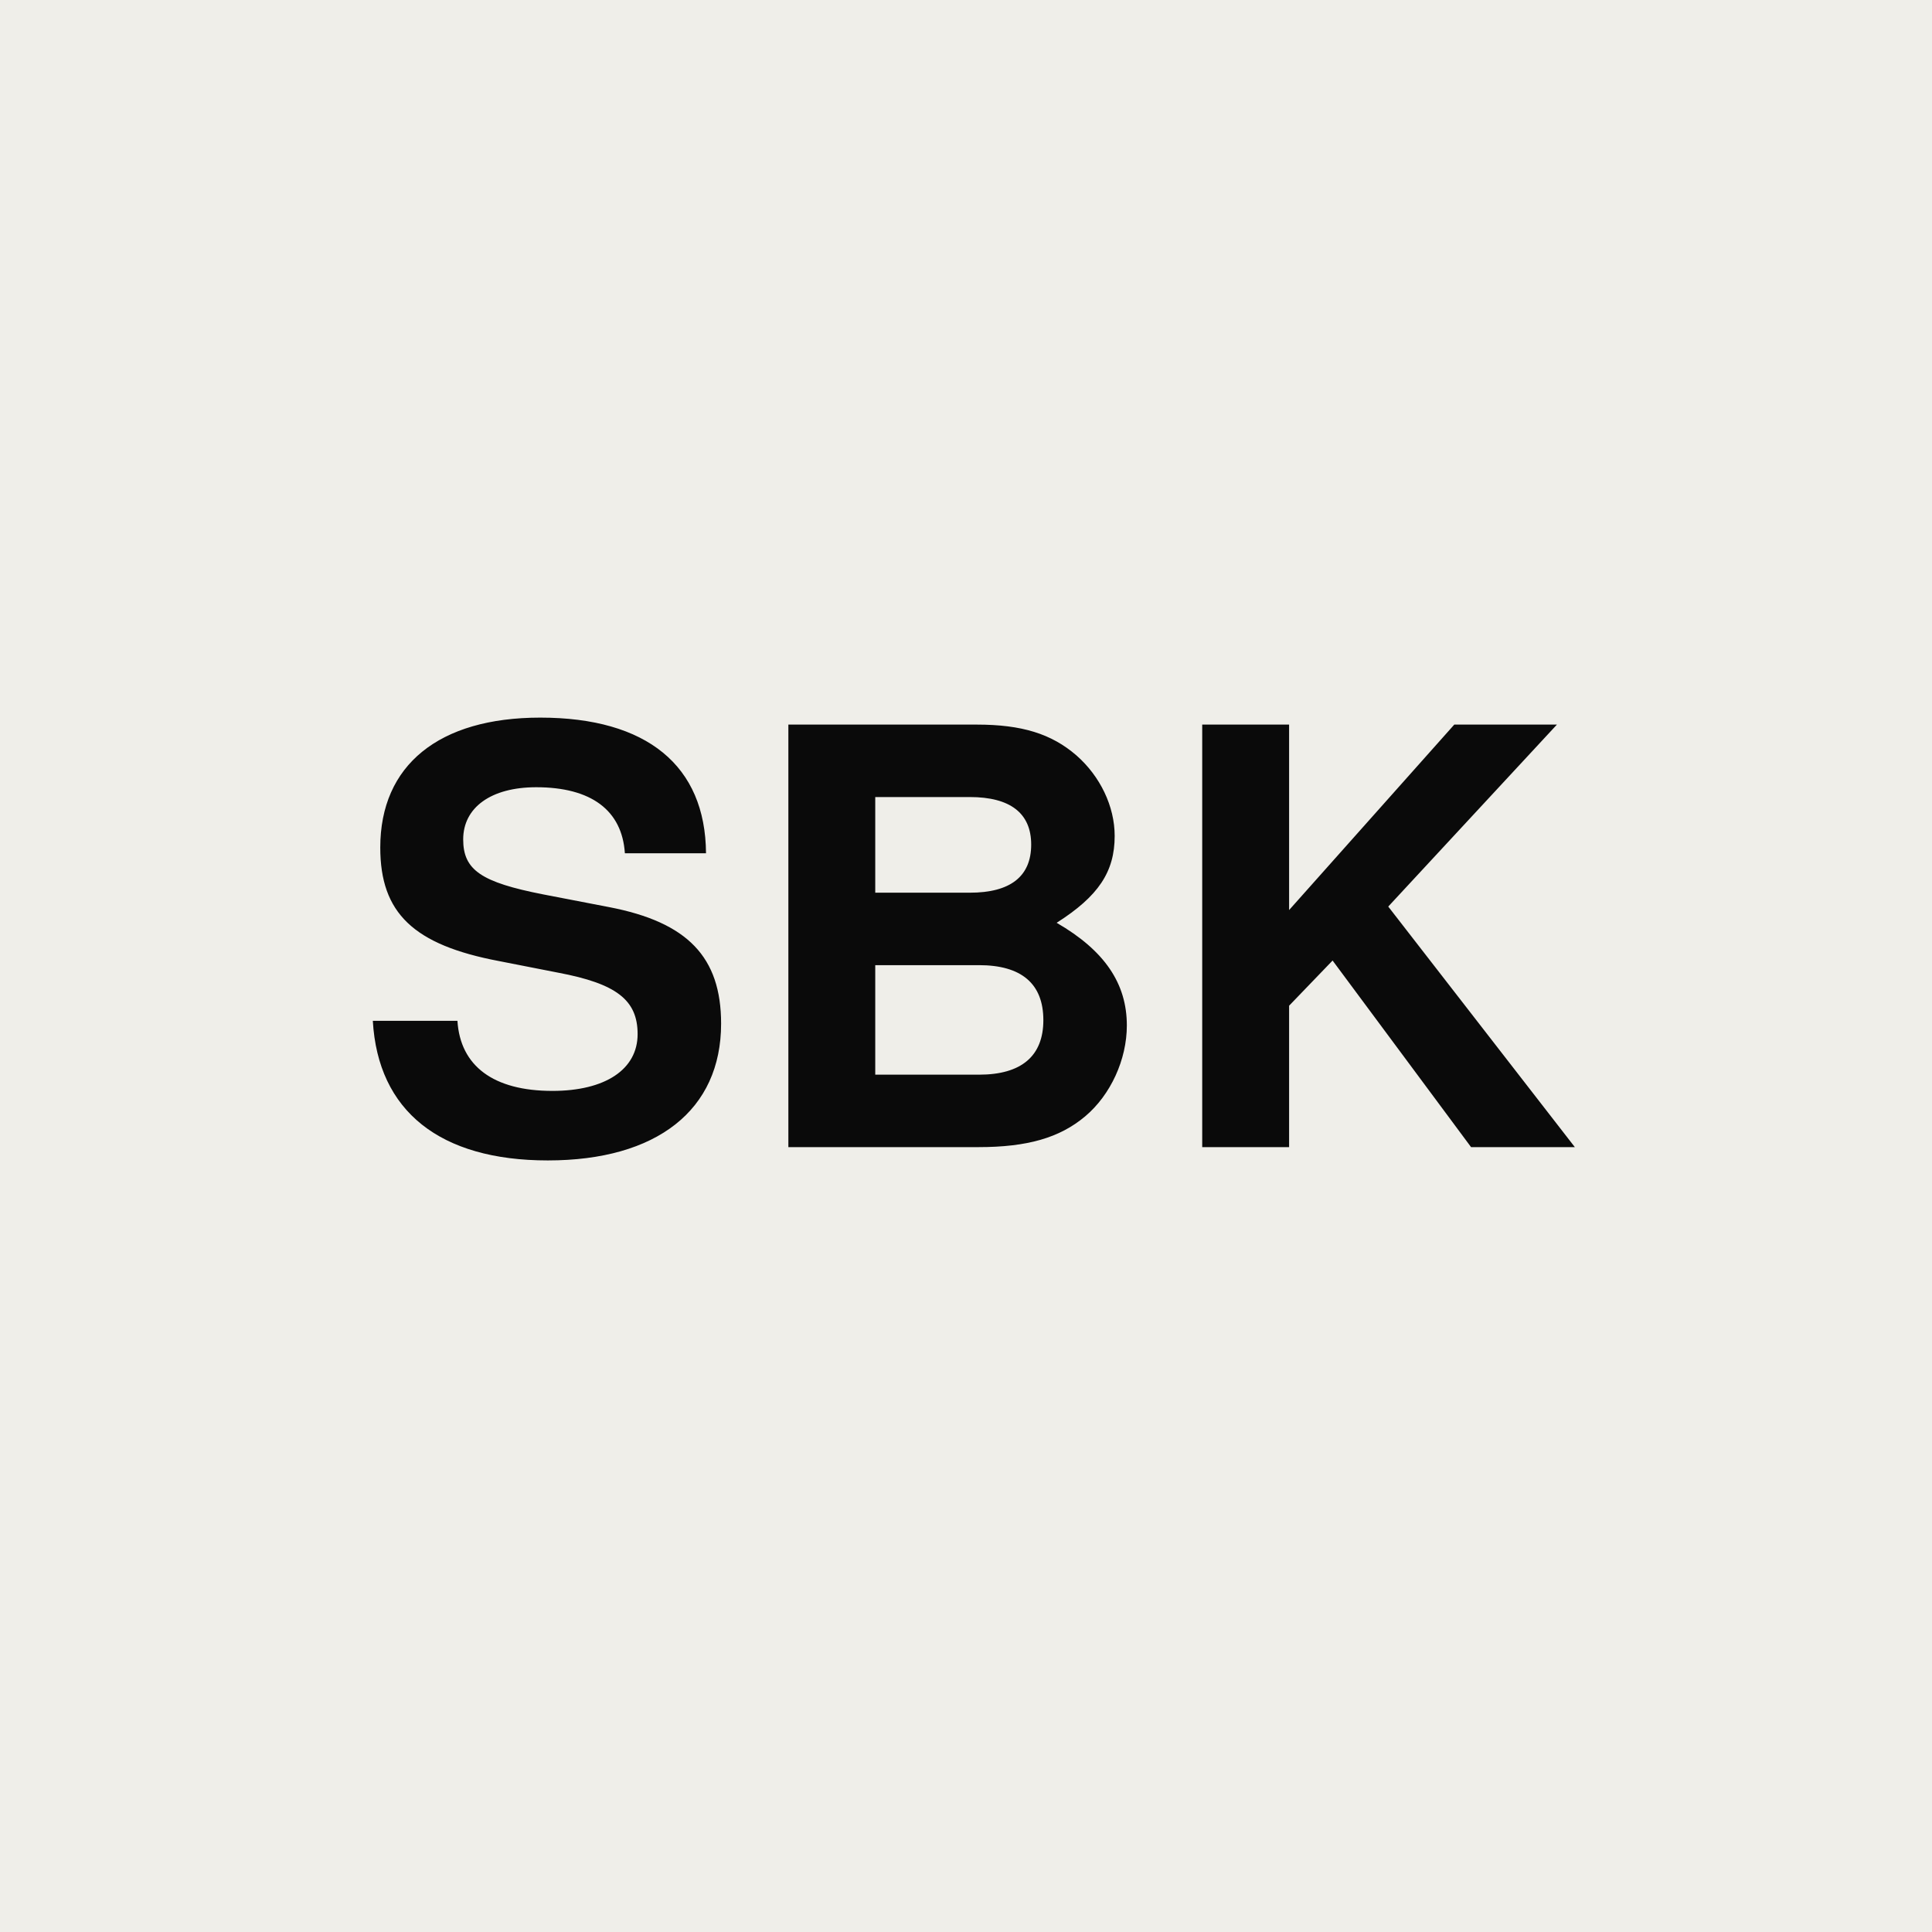
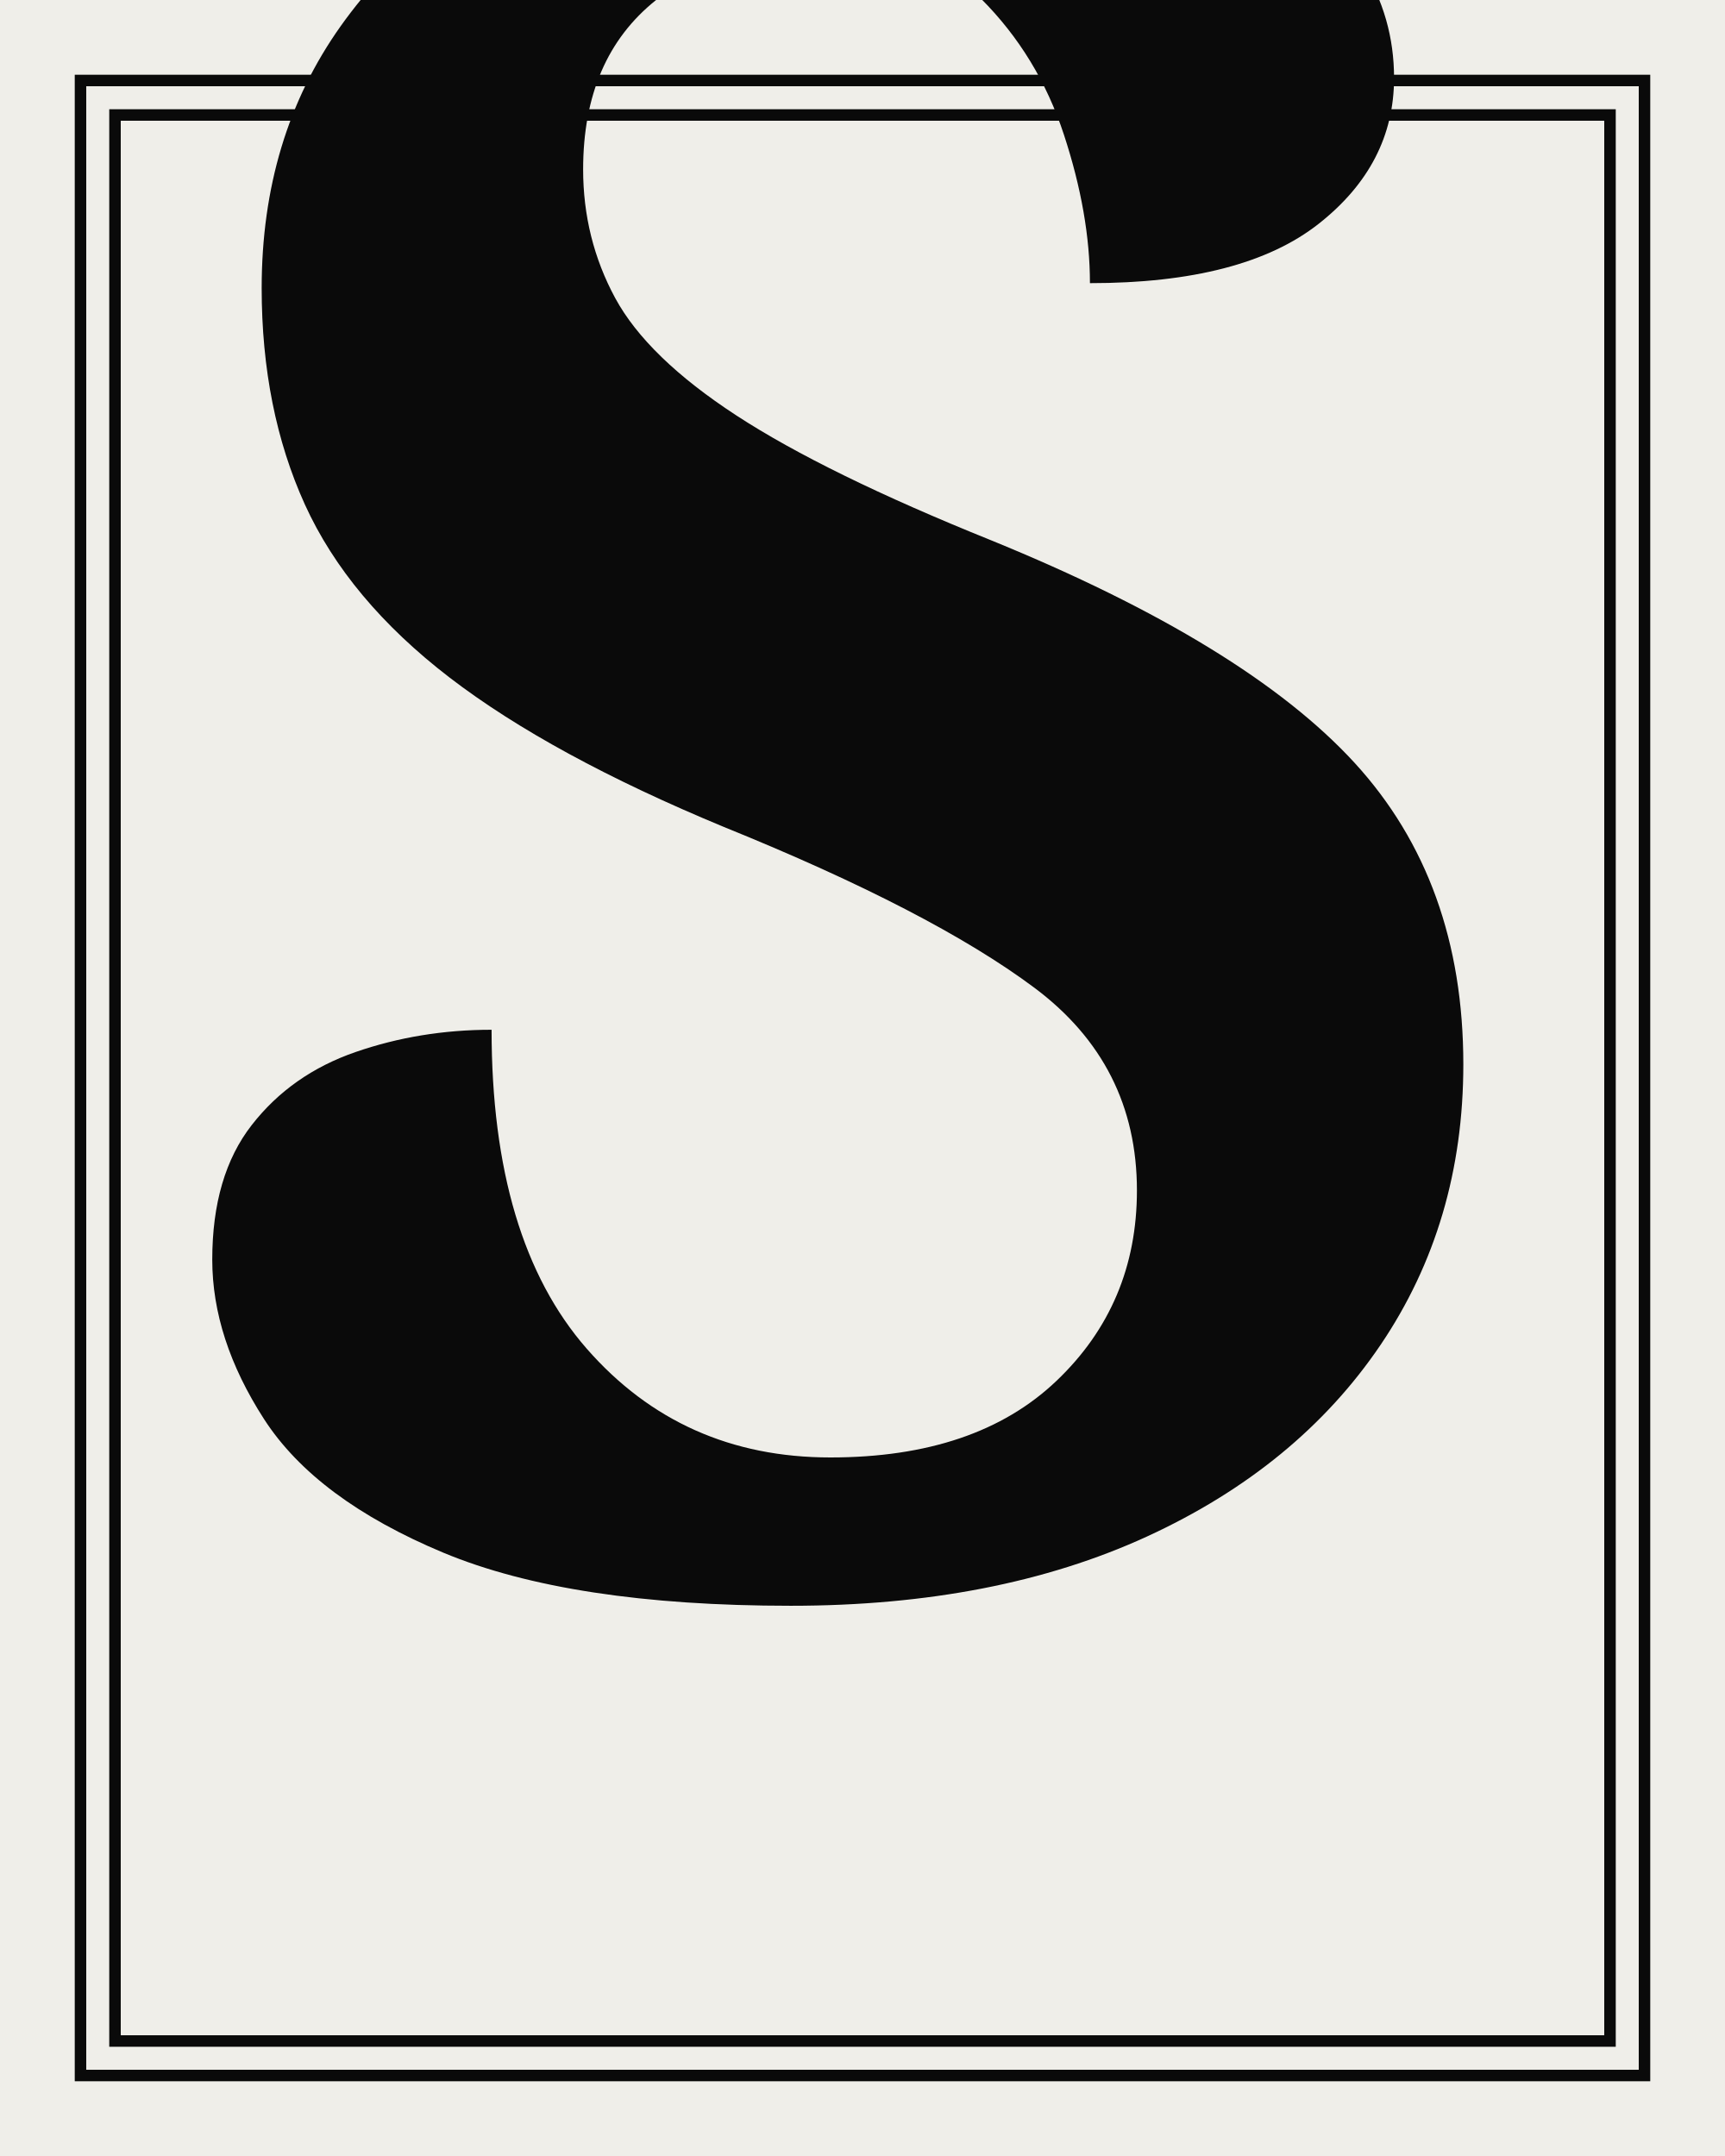
- <svg xmlns="http://www.w3.org/2000/svg" viewBox="0 0 320 320" role="img" aria-label="Placeholder portrait">
-   <rect width="320" height="320" fill="#efeee9" />
-   <text x="160" y="190" text-anchor="middle" font-family="'Source Sans 3', Helvetica, Arial, sans-serif" font-size="96" font-weight="700" fill="#0a0a0a">SBK</text>
+ <svg xmlns="http://www.w3.org/2000/svg" viewBox="0 0 300 375" role="img" aria-label="Placeholder portrait">
+   <rect width="300" height="375" fill="#efeee9" />
+   <text x="150" y="275" text-anchor="middle" font-family="'Libertinus Serif', Georgia, serif" font-size="430" font-weight="700" fill="#0a0a0a">S</text>
+   <rect x="14" y="14" width="272" height="347" fill="none" stroke="#0a0a0a" stroke-width="2" />
+   <rect x="20" y="20" width="260" height="335" fill="none" stroke="#0a0a0a" stroke-width="2" />
</svg>
